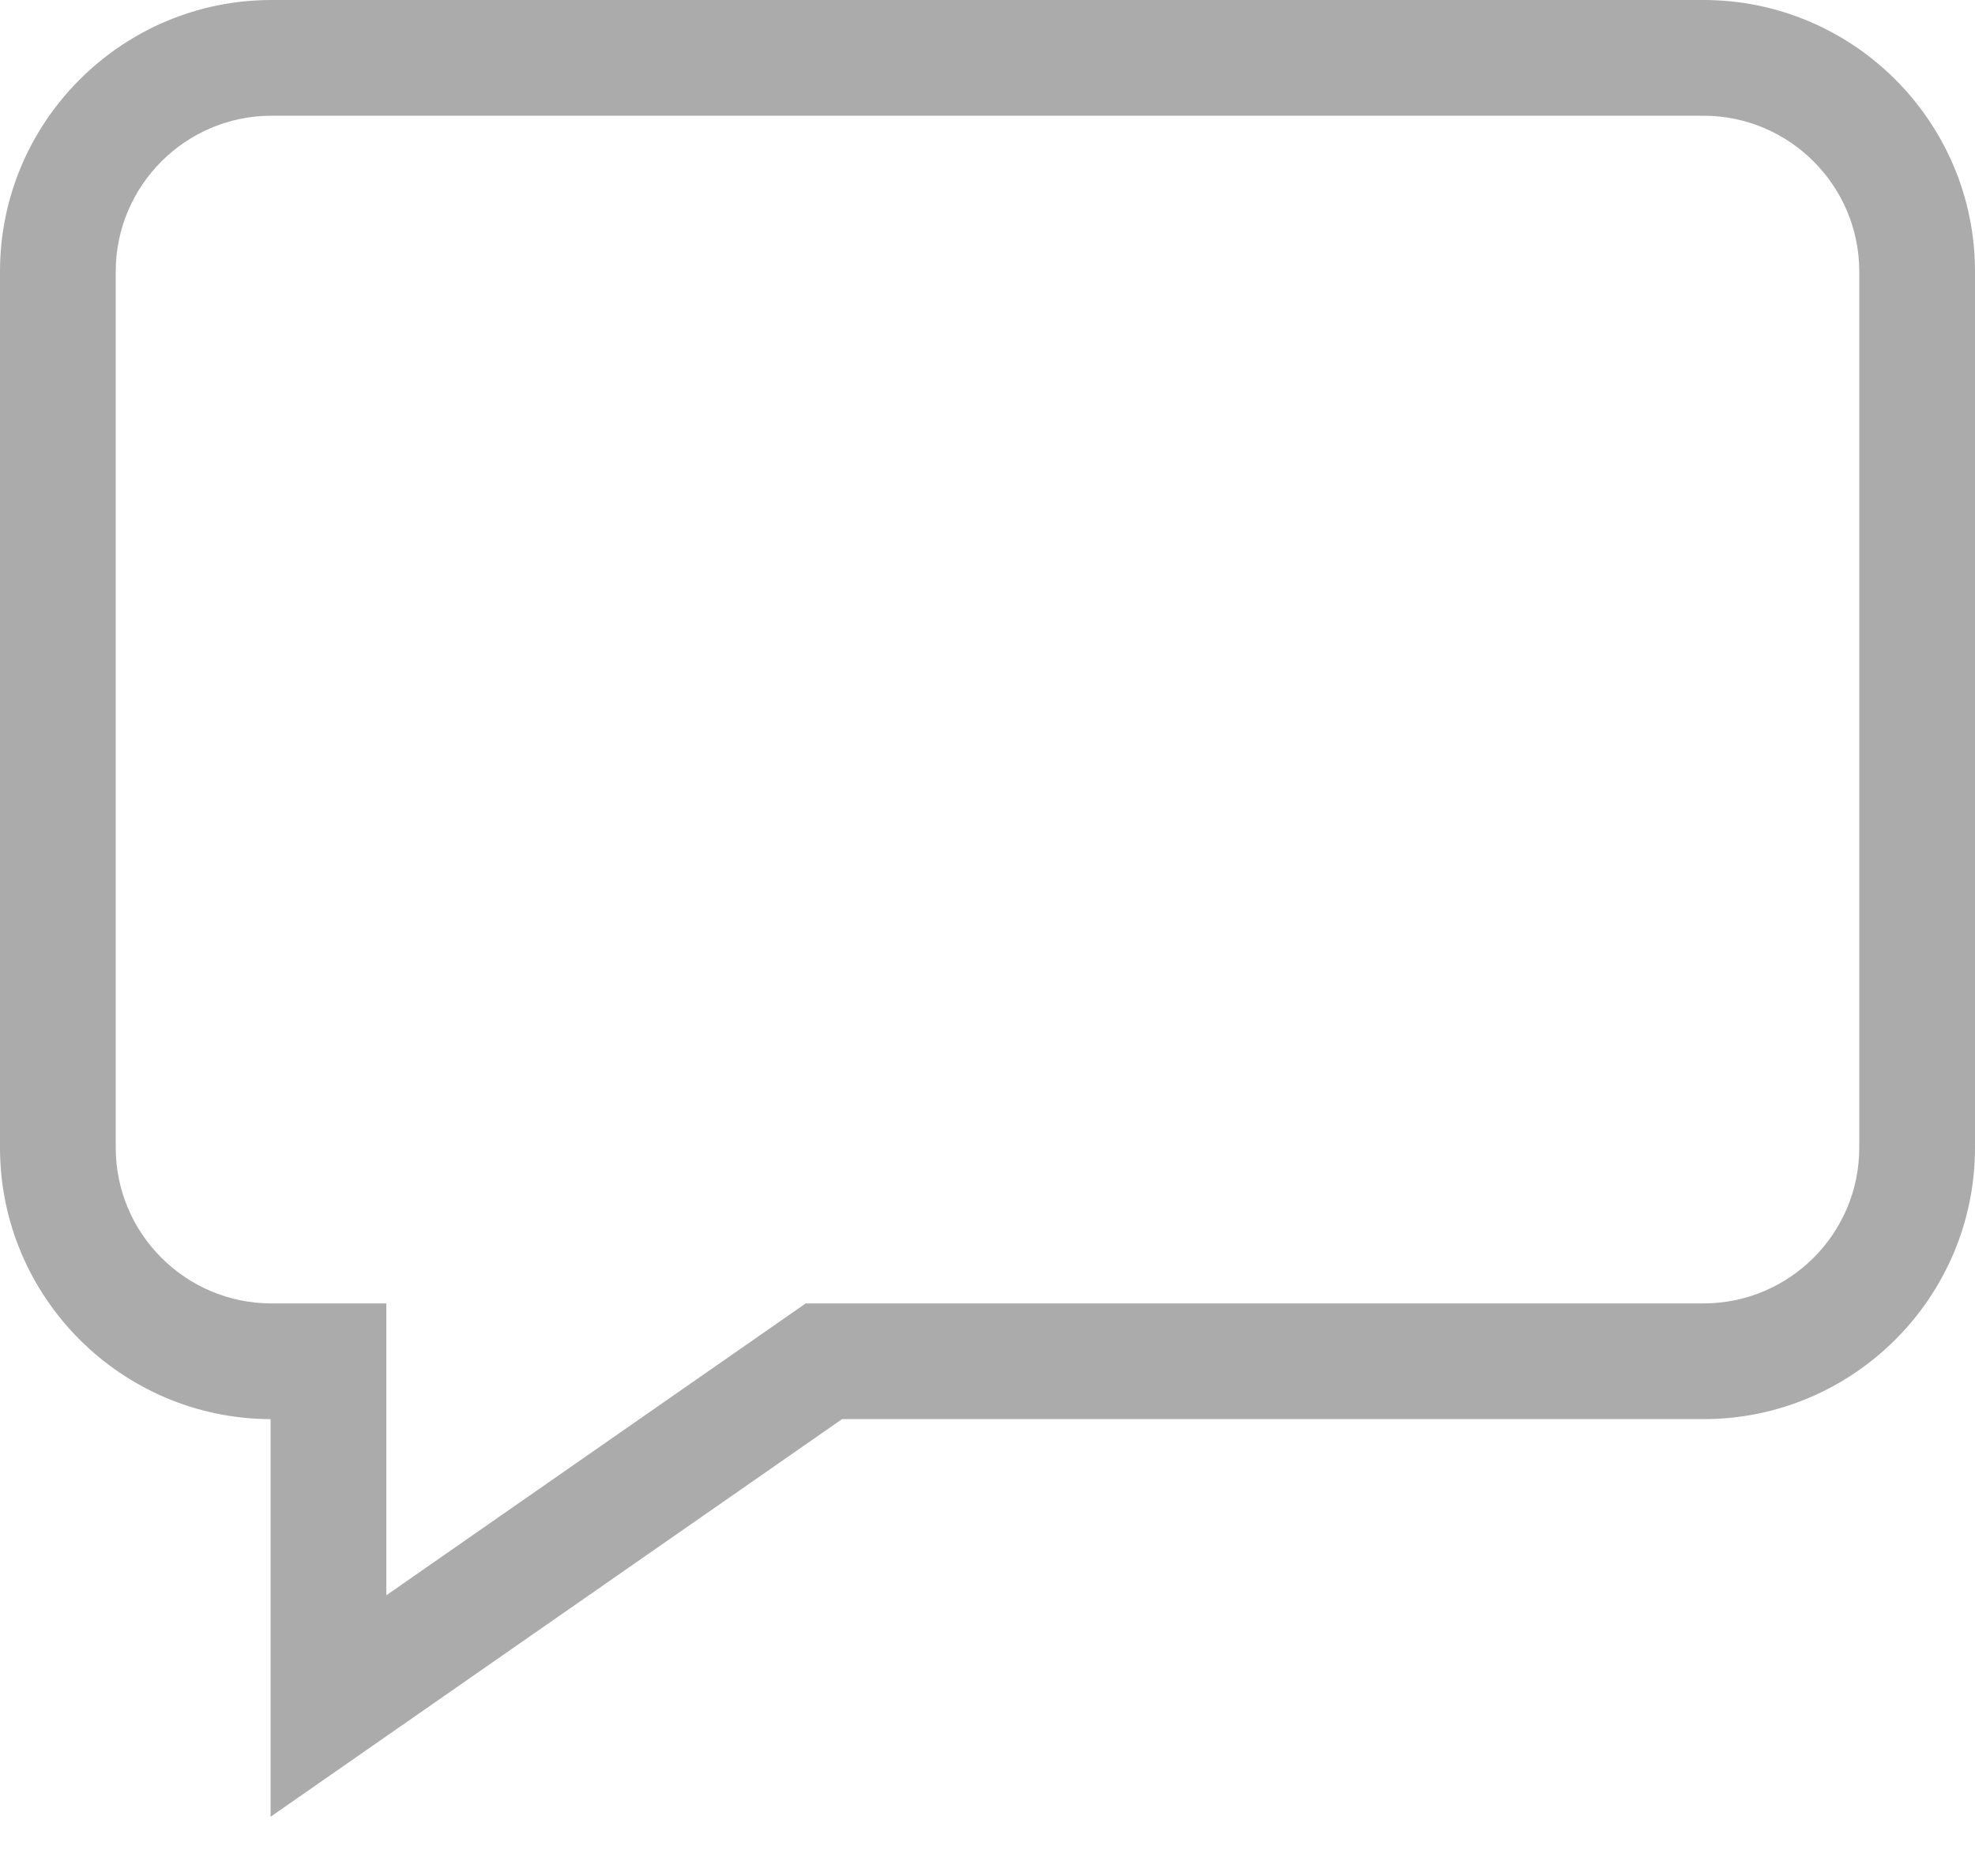
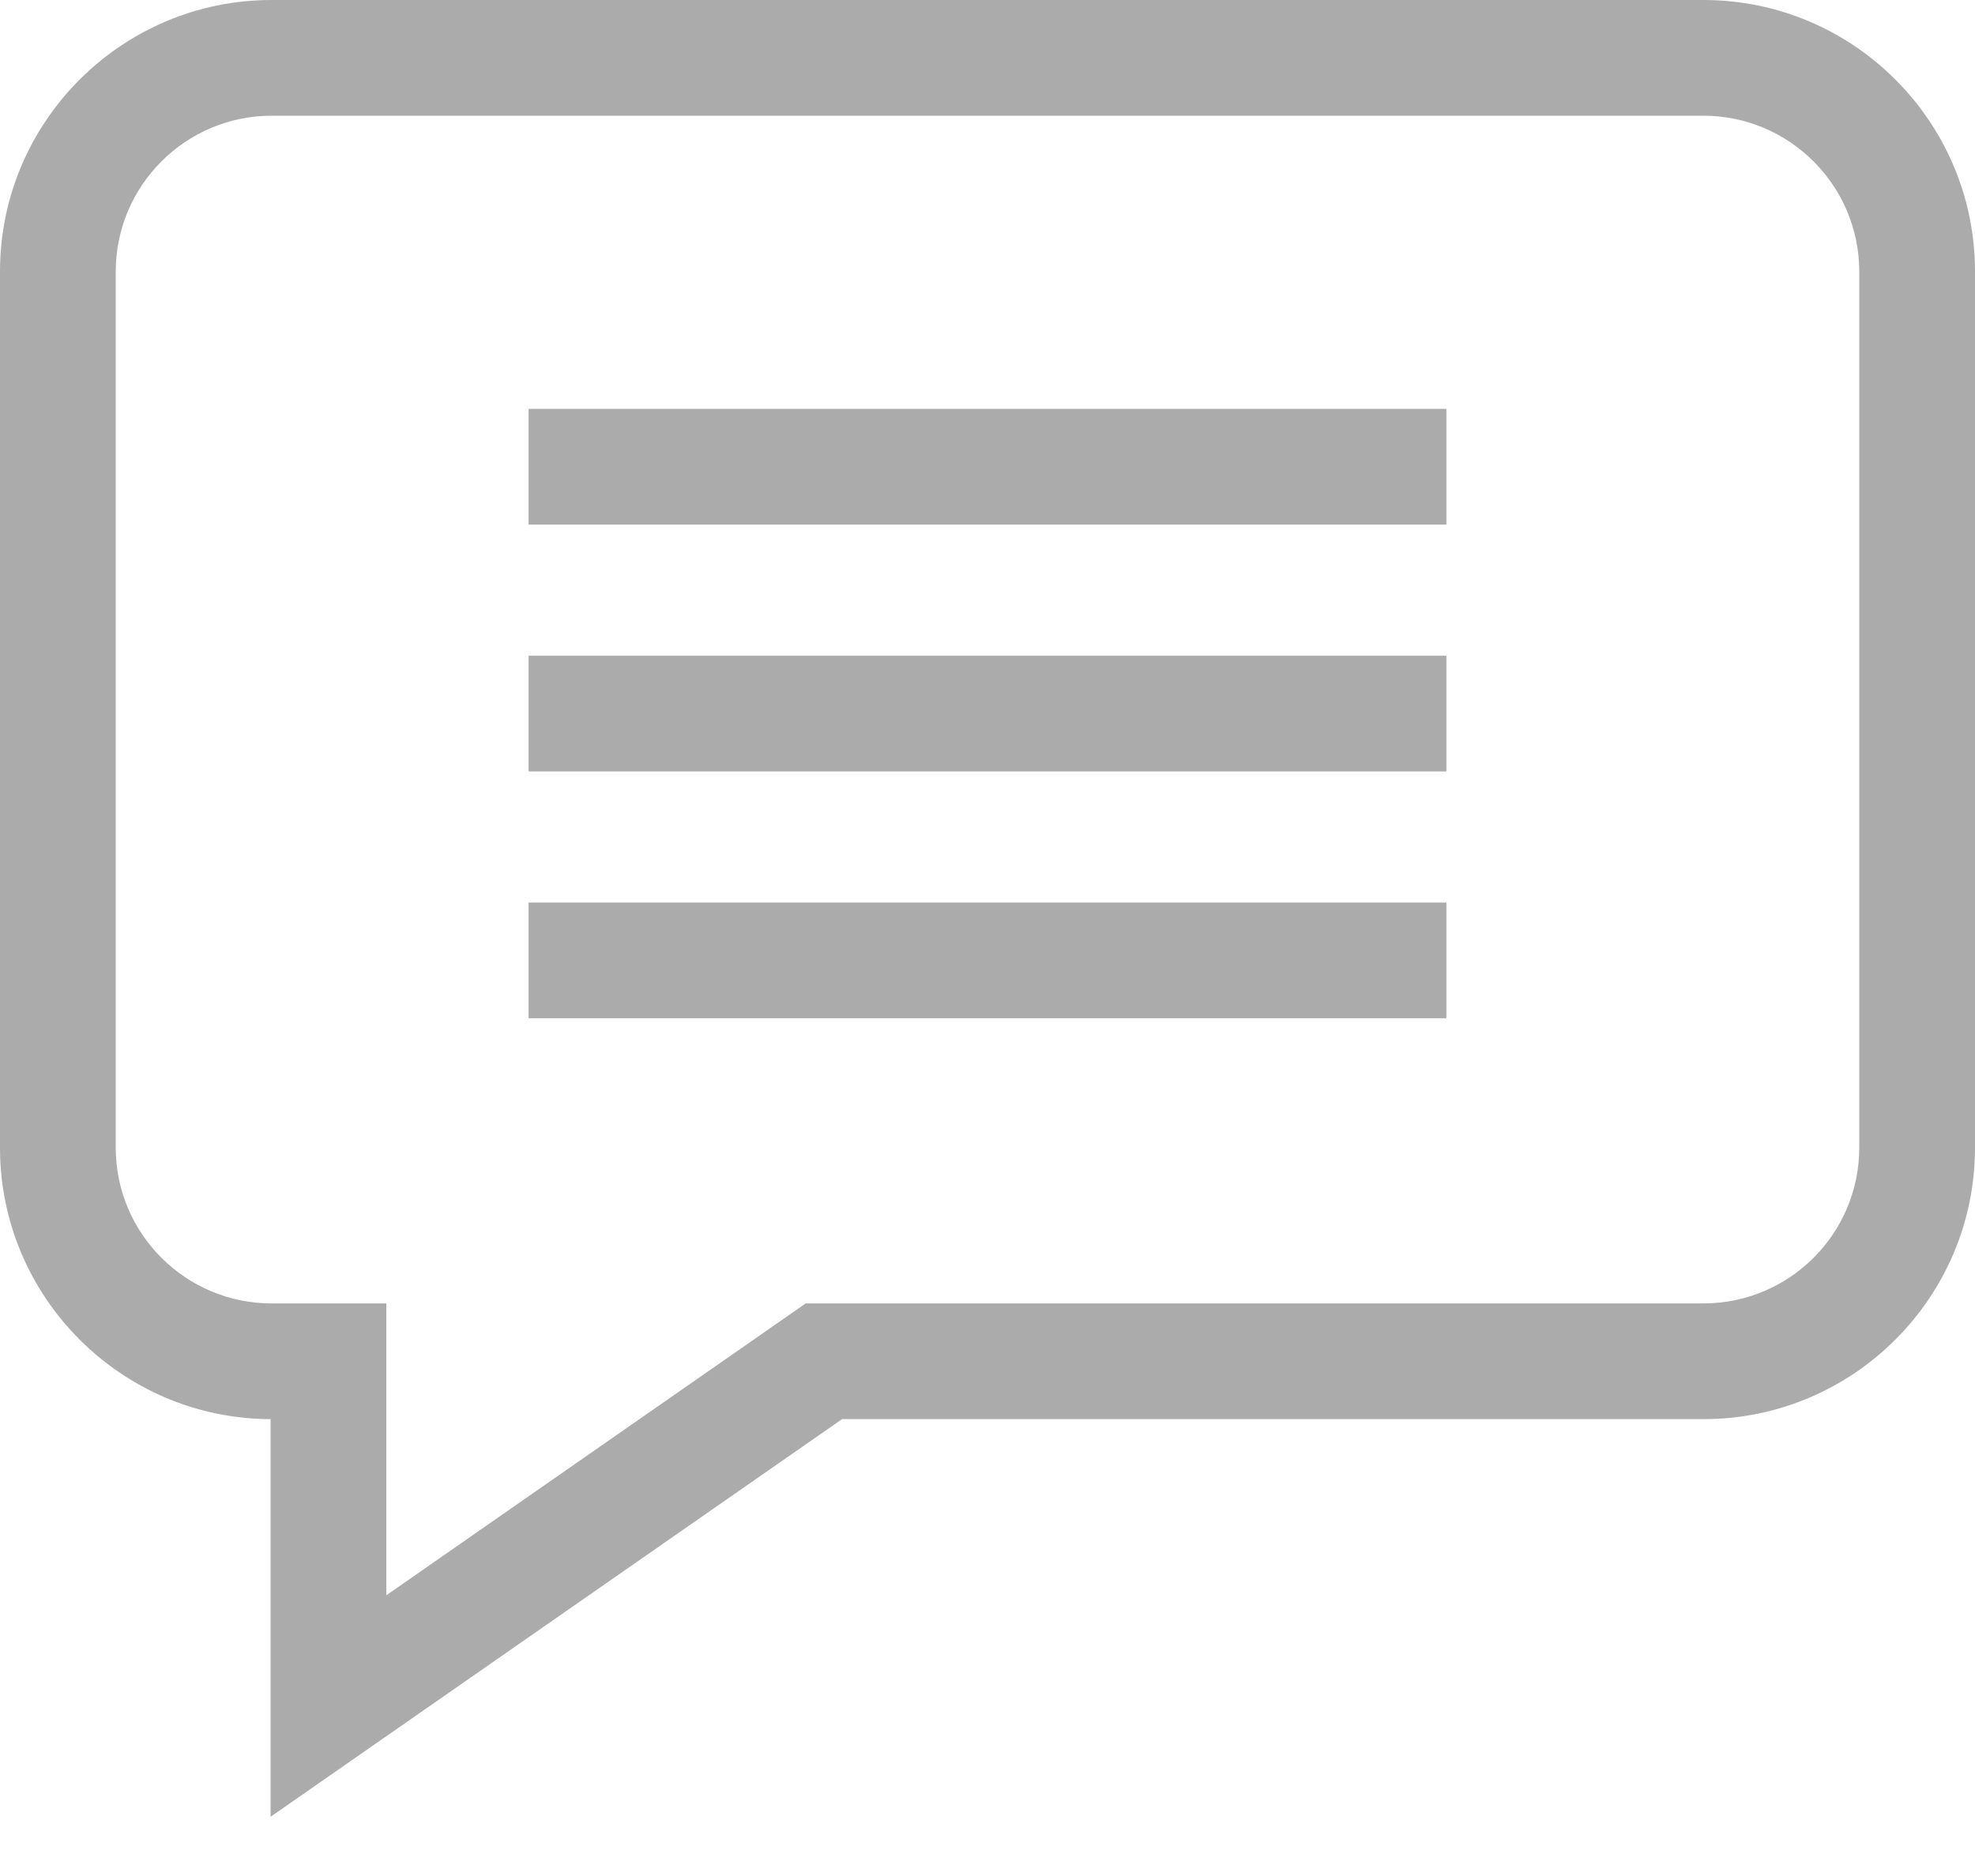
<svg xmlns="http://www.w3.org/2000/svg" width="20" height="19" viewBox="0 0 20 19" fill="none">
  <path d="M17.25 0H2.75C1.234 0 0 1.233 0 2.75V11.624C0 13.137 1.228 14.368 2.74 14.373V18.4L8.527 14.373H17.25C18.767 14.373 20 13.14 20 11.624V2.75C20 1.233 18.767 0 17.25 0ZM18.828 11.624C18.828 12.494 18.12 13.201 17.25 13.201H8.159L3.912 16.157V13.201H2.75C1.88 13.201 1.172 12.494 1.172 11.624V2.75C1.172 1.88 1.88 1.172 2.75 1.172H17.25C18.12 1.172 18.828 1.88 18.828 2.75V11.624Z" fill="#ABABAB" />
+   <path d="M5.353 4.141H14.647V5.313H5.353V4.141Z" fill="#ABABAB" />
+   <path d="M5.353 6.641H14.647V7.813H5.353V6.641Z" fill="#ABABAB" />
+   <path d="M5.353 9.141H14.647V10.313H5.353V9.141Z" fill="#ABABAB" />
</svg>
